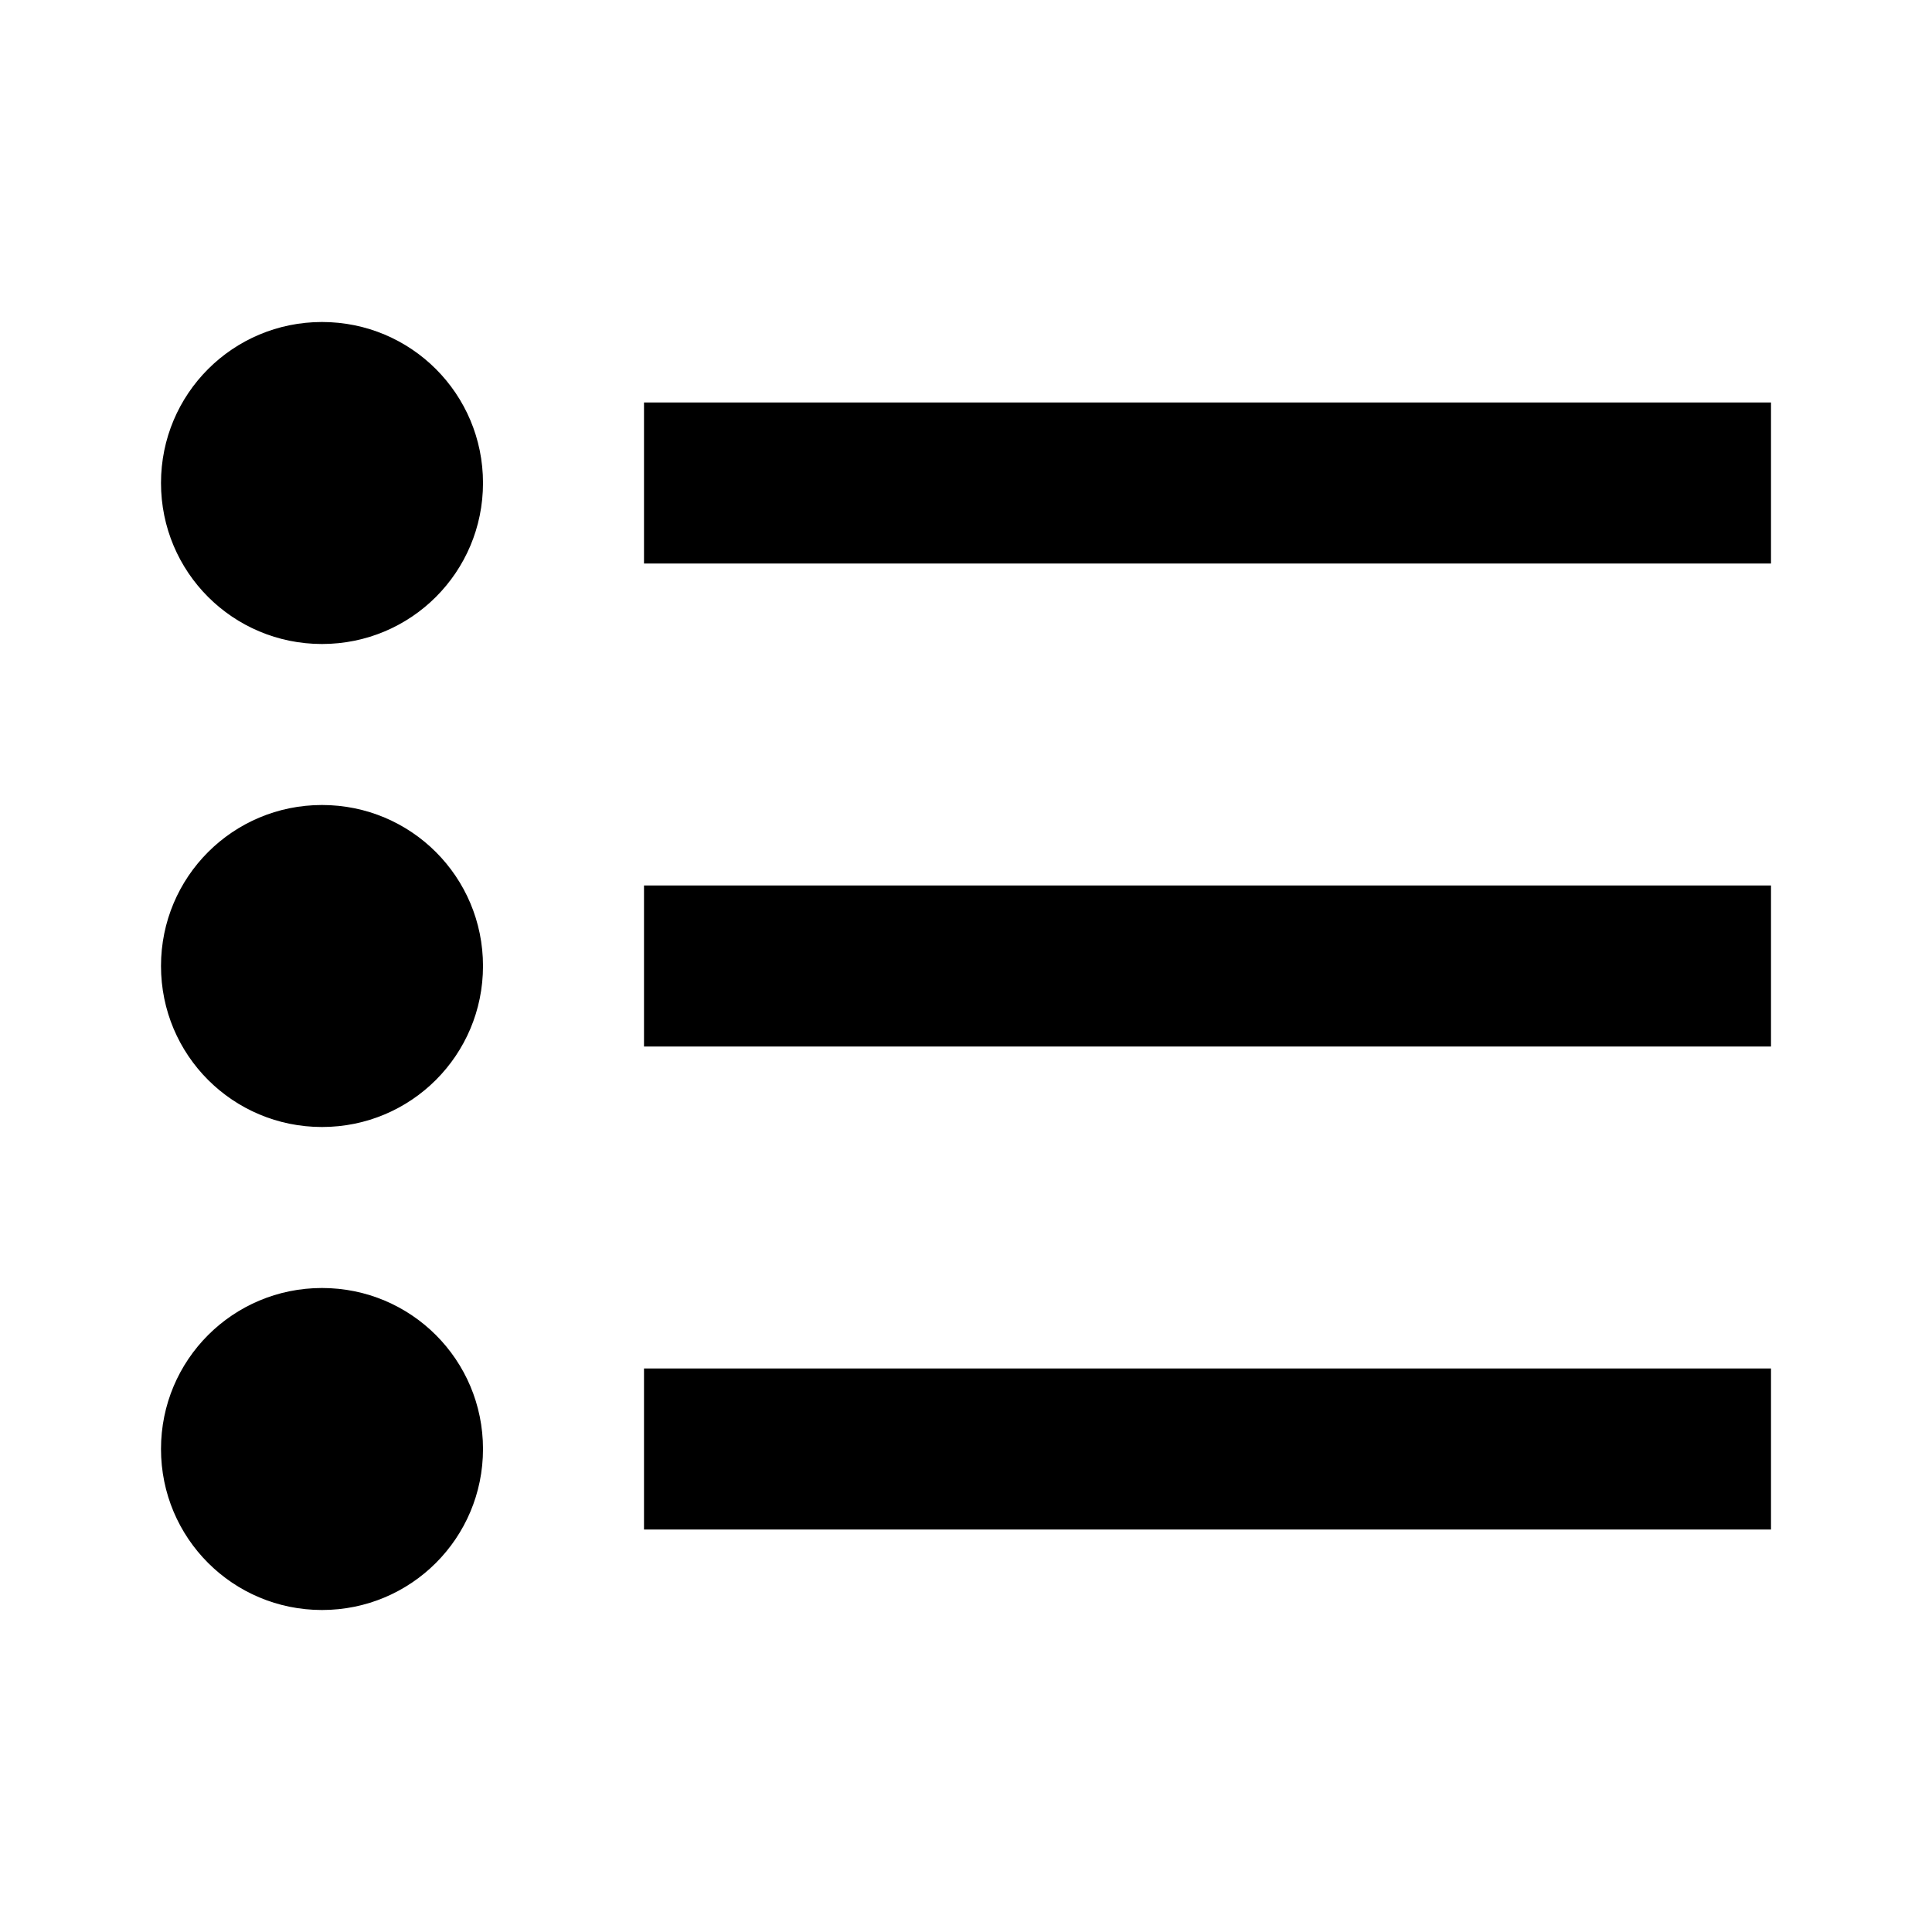
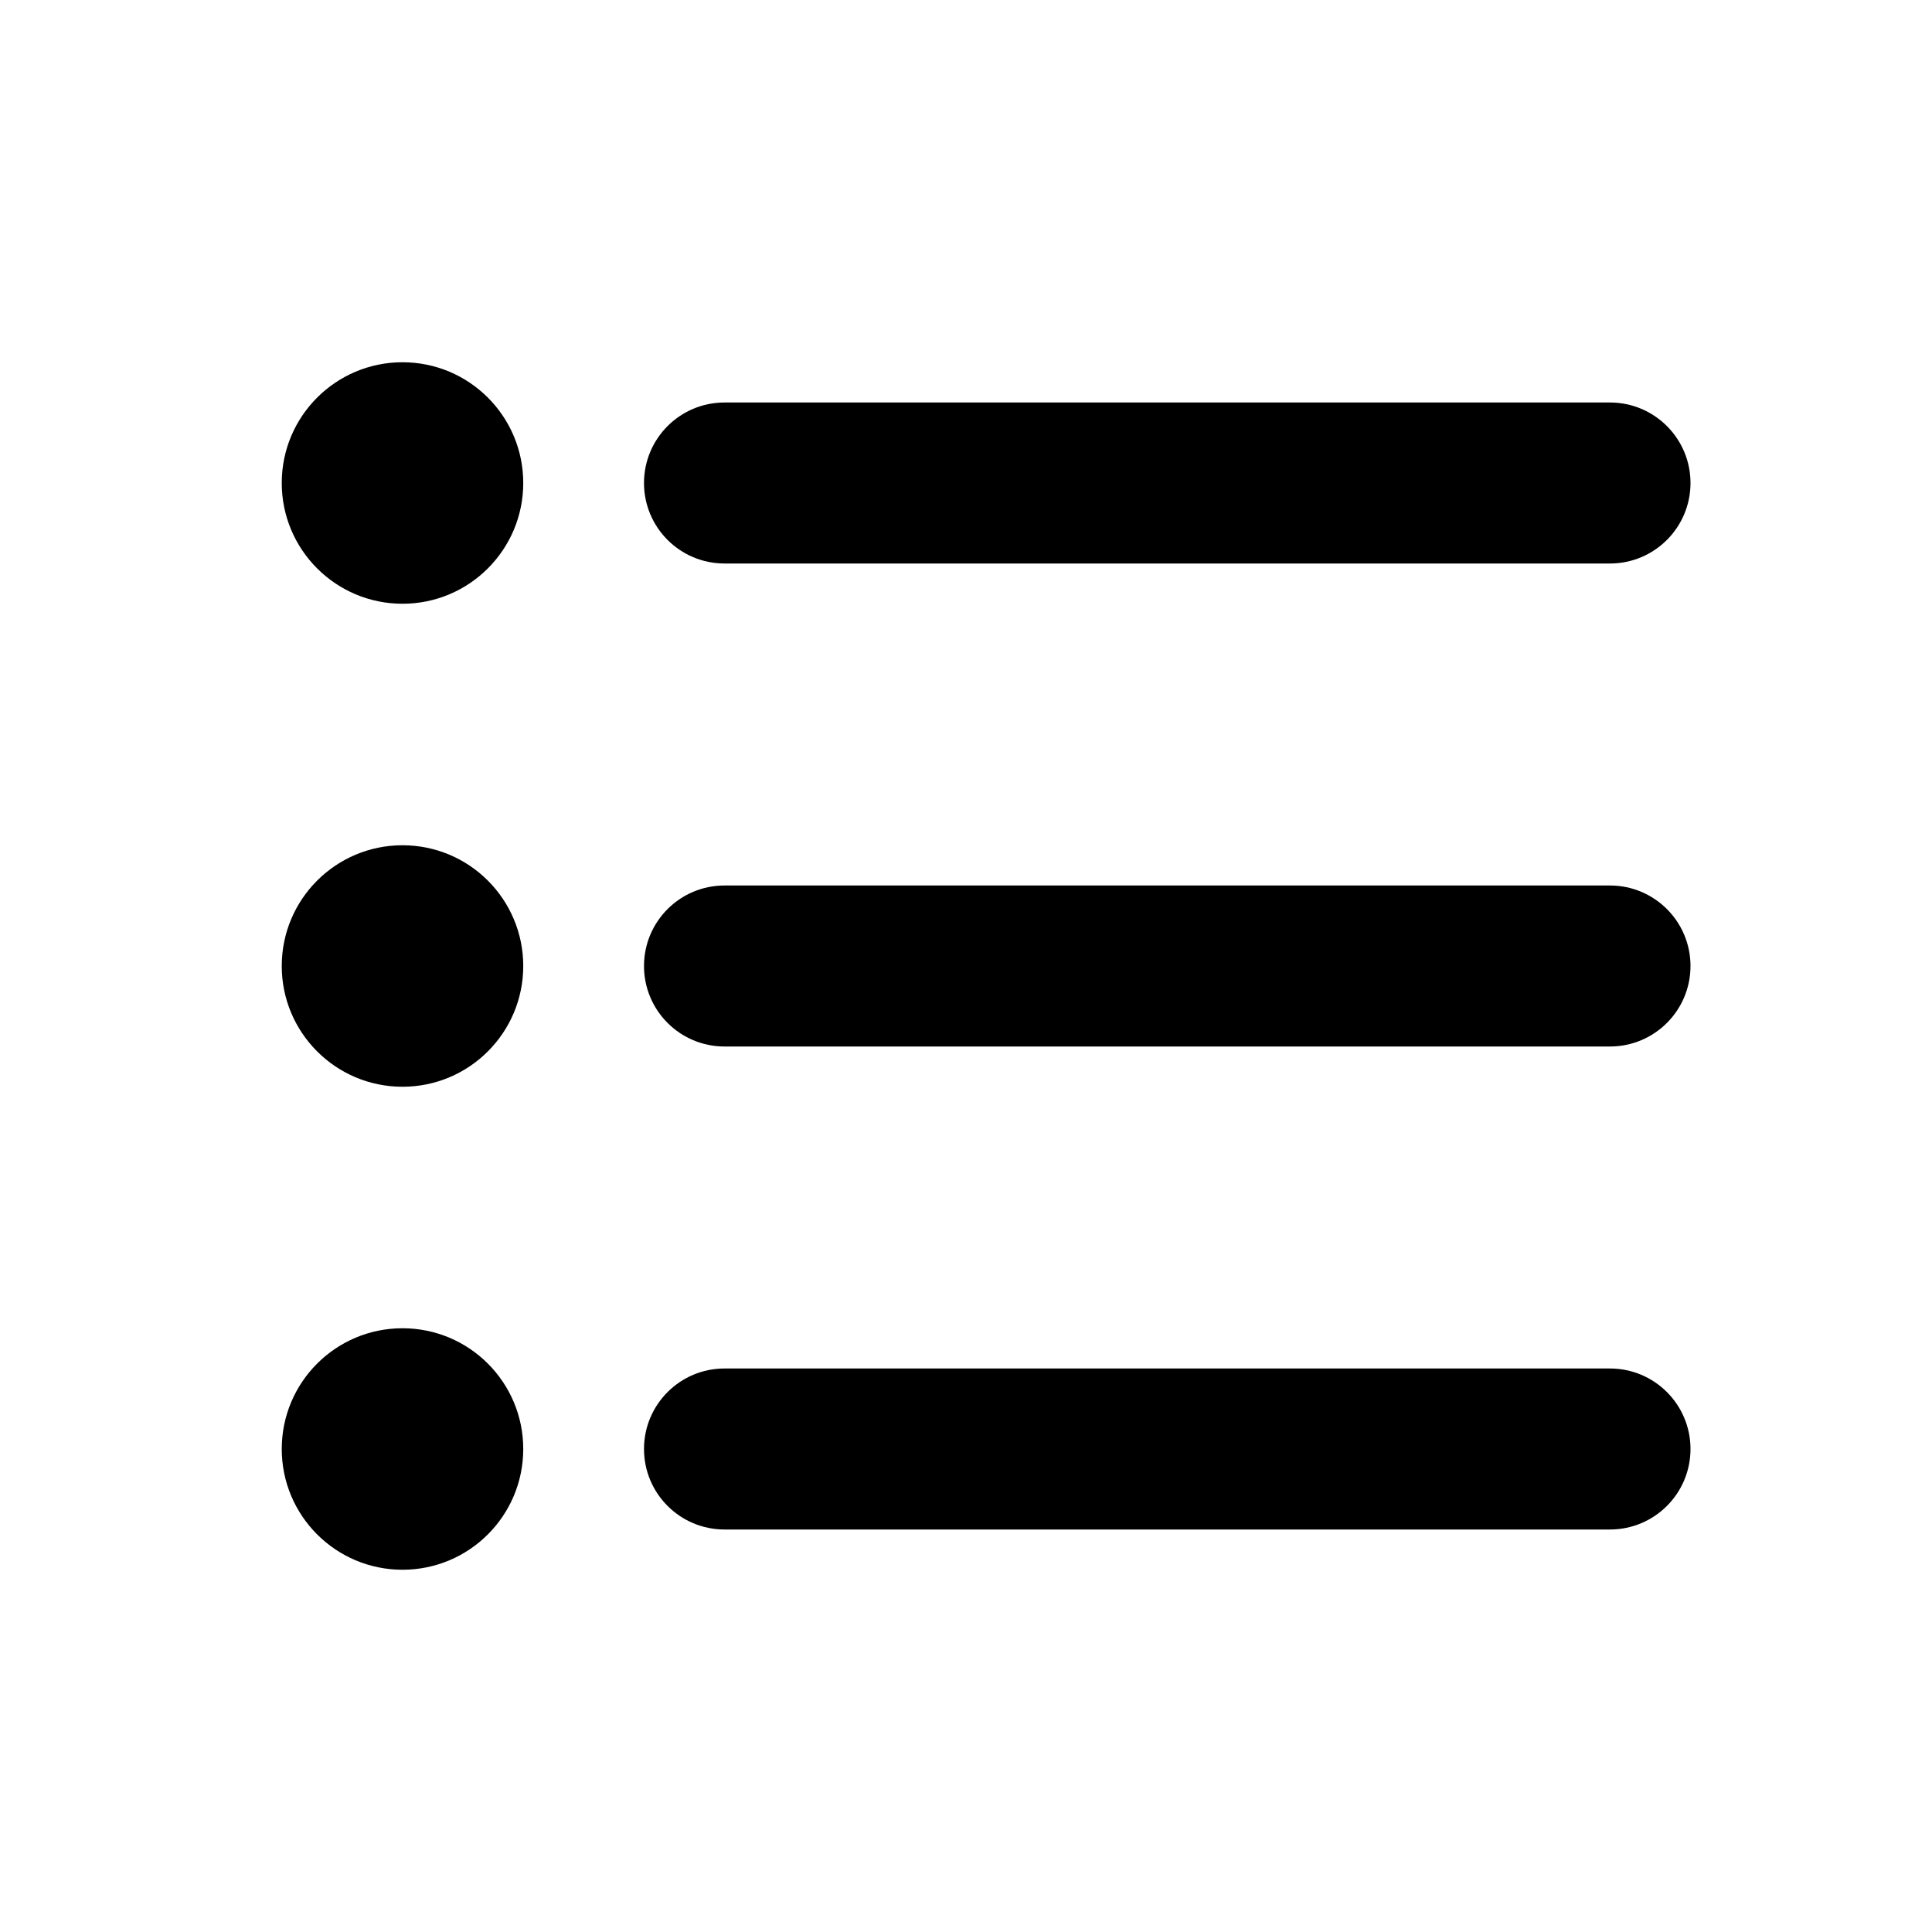
- <svg xmlns="http://www.w3.org/2000/svg" version="1.1" width="24" height="24" viewBox="0 0 24 24">
-   <path id="Shape" fill="#000" d="m4 4c-1.107 0-2 0.893-2 2s0.893 2 2 2 2-0.893 2-2-0.893-2-2-2zm0 6c-1.107 0-2 0.893-2 2s0.893 2 2 2 2-0.893 2-2-0.893-2-2-2zm0 6c-1.107 0-2 0.893-2 2s0.893 2 2 2 2-0.893 2-2-0.893-2-2-2zm4 3h14v-2h-14v2zm0-6h14v-2h-14v2zm0-8v2h14v-2h-14z" />
+ <svg xmlns="http://www.w3.org/2000/svg" width="24" height="24" fill="none">
+   <path fill-rule="evenodd" clip-rule="evenodd" d="M5 7.5a1.5 1.5 0 1 0 0-3 1.5 1.5 0 0 0 0 3ZM8 6a1 1 0 0 1 1-1h11a1 1 0 1 1 0 2H9a1 1 0 0 1-1-1Zm1 5a1 1 0 1 0 0 2h11a1 1 0 1 0 0-2H9Zm0 6a1 1 0 1 0 0 2h11a1 1 0 1 0 0-2H9Zm-2.5-5a1.5 1.5 0 1 1-3 0 1.5 1.5 0 0 1 3 0ZM5 19.5a1.5 1.5 0 1 0 0-3 1.5 1.5 0 0 0 0 3Z" fill="#000" />
</svg>
